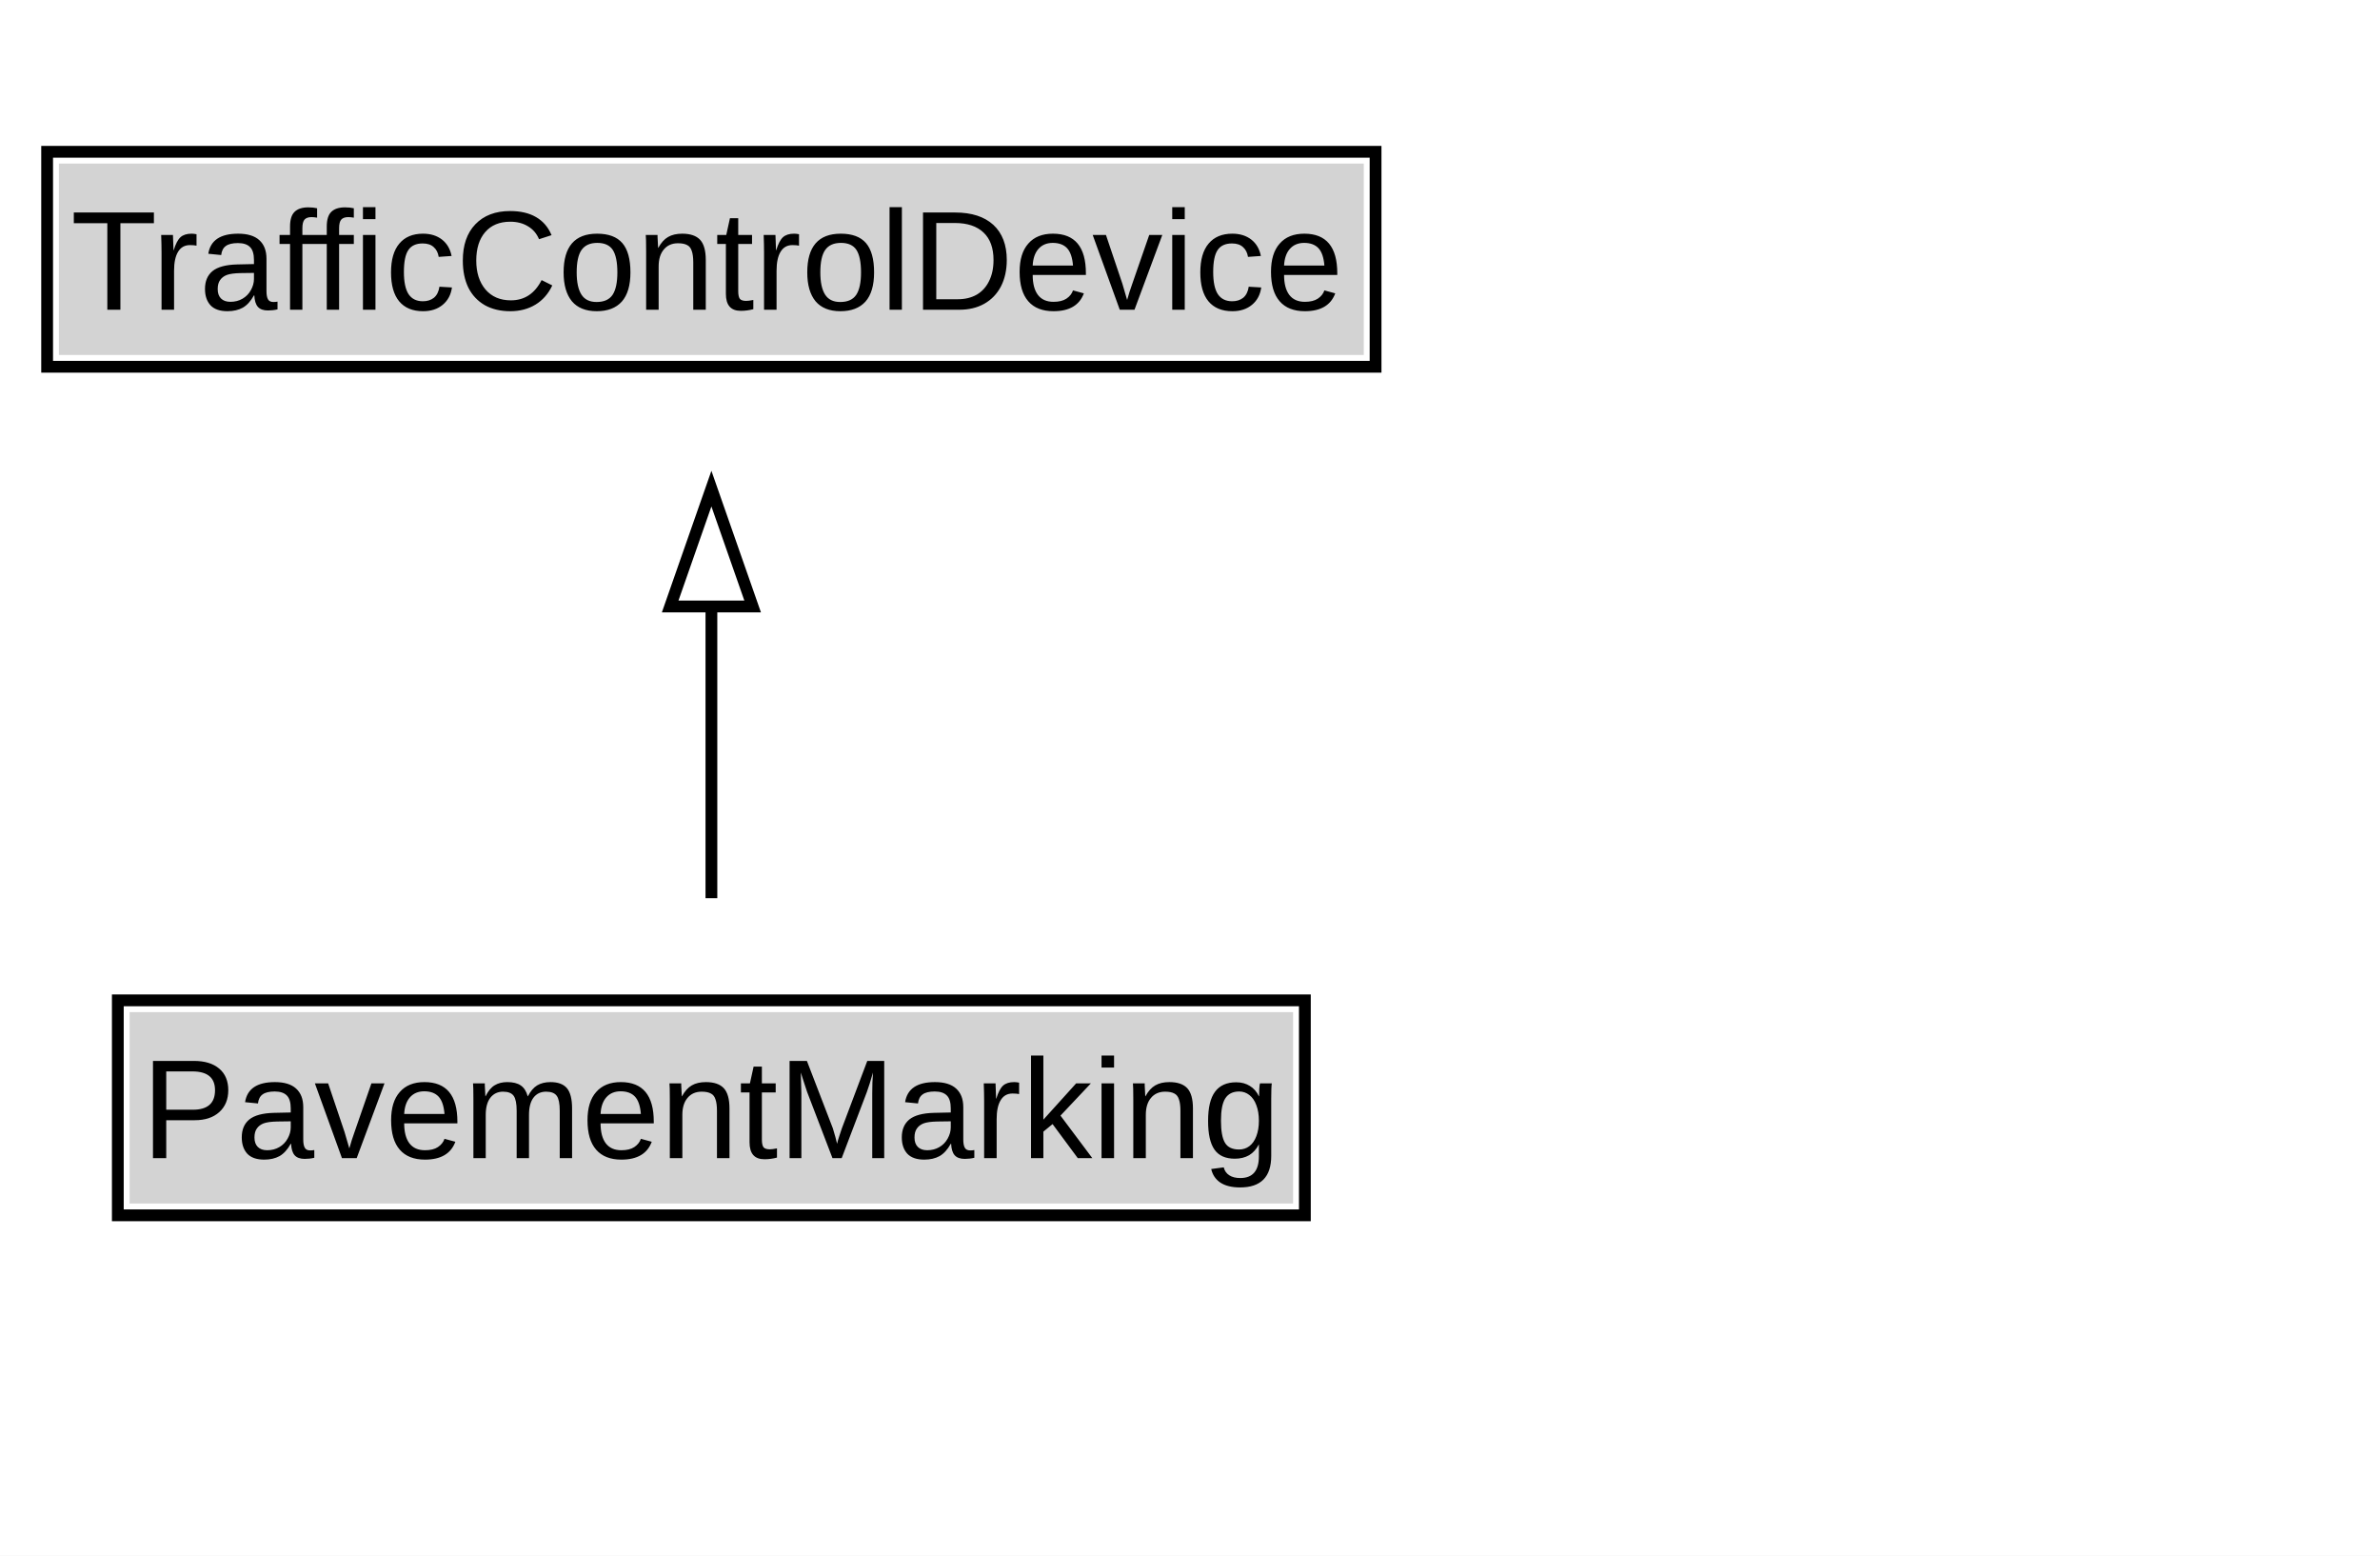
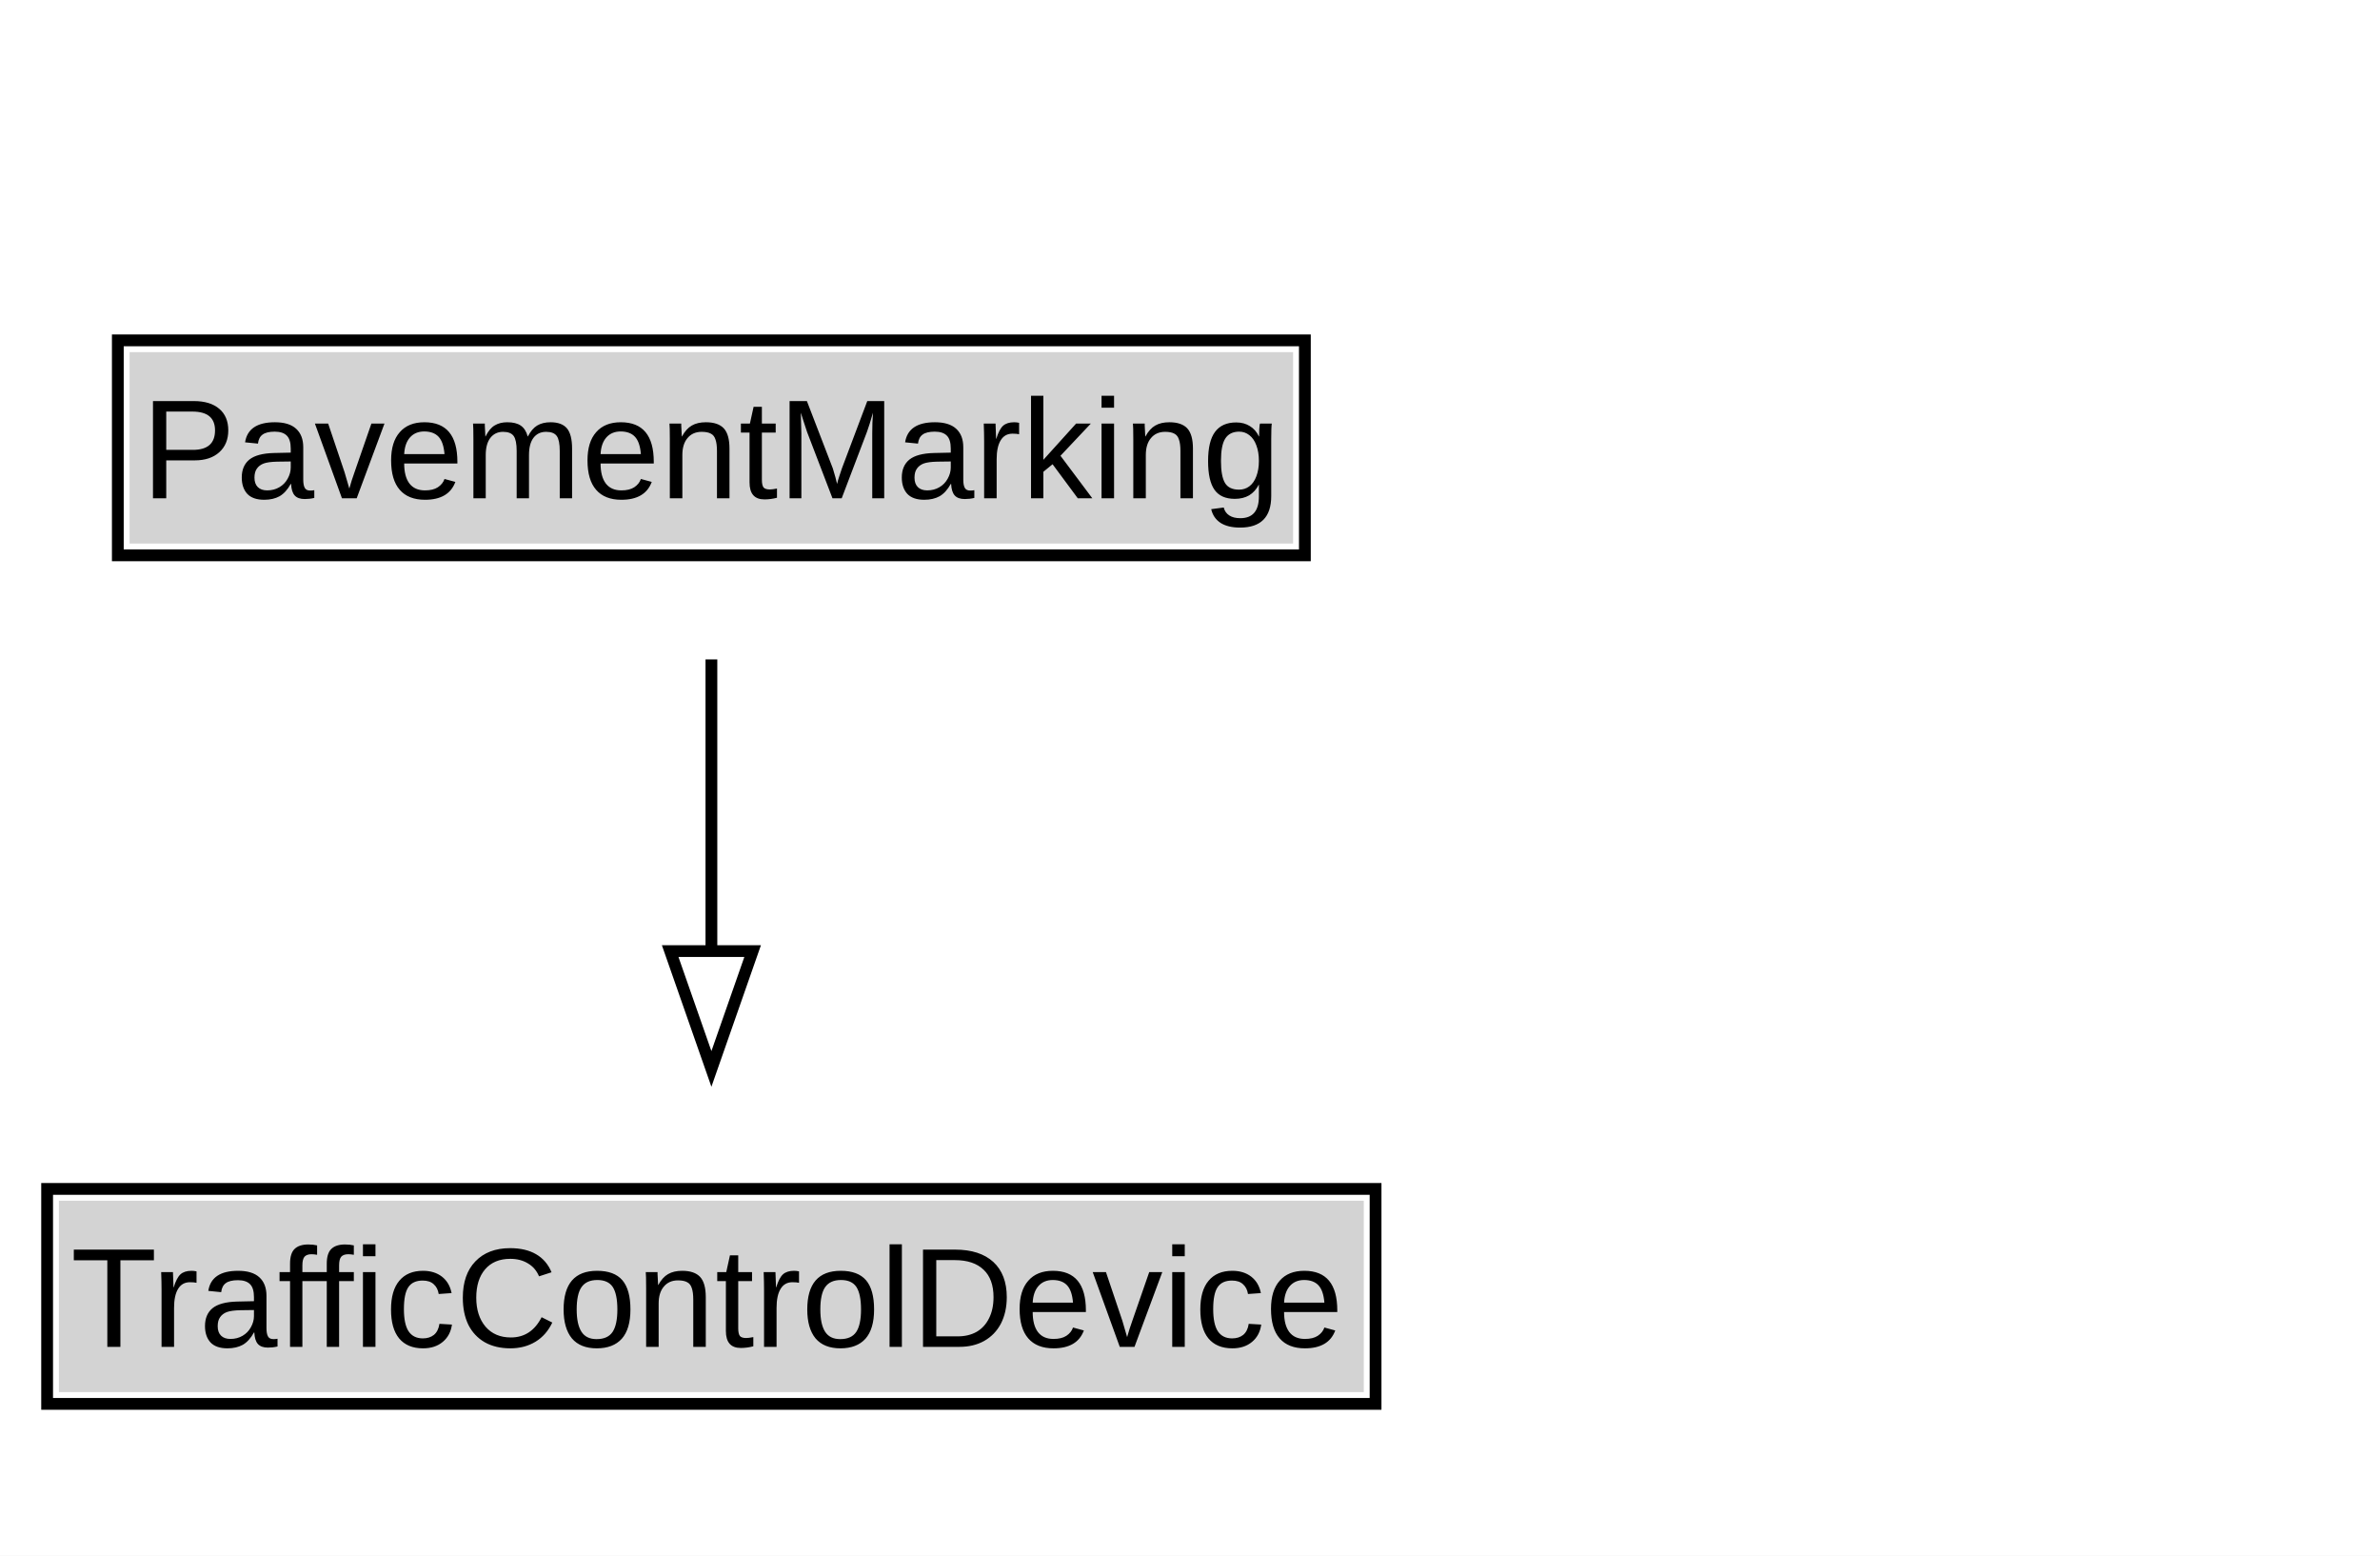
<svg xmlns="http://www.w3.org/2000/svg" xmlns:xlink="http://www.w3.org/1999/xlink" width="202pt" height="132pt" viewBox="0.00 0.00 202.00 132.00">
  <g id="graph0" class="graph" transform="scale(1 1) rotate(0) translate(4 128)">
    <polygon fill="white" stroke="none" points="-4,4 -4,-128 198.38,-128 198.38,4 -4,4" />
    <g id="clust2" class="cluster">
</g>
    <g id="node1" class="node">
      <g id="a_node1">
-         <a xlink:href="../PavementMarking.md" xlink:title="&lt;TABLE&gt;">
-           <polygon fill="lightgray" stroke="none" points="7,-25.88 7,-42.12 105.75,-42.12 105.75,-25.88 7,-25.88" />
-           <text xml:space="preserve" text-anchor="start" x="8" y="-29.73" font-family="Arial" font-size="12.00">PavementMarking</text>
-           <polygon fill="none" stroke="black" points="6,-24.88 6,-43.12 106.75,-43.12 106.75,-24.88 6,-24.88" />
+         <a xlink:href="../PavementMarking" xlink:title="&lt;TABLE&gt;">
+           <polygon fill="lightgray" stroke="none" points="7,-81.88 7,-98.12 105.75,-98.12 105.75,-81.88 7,-81.88" />
+           <text xml:space="preserve" text-anchor="start" x="8" y="-85.72" font-family="Arial" font-size="12.00">PavementMarking</text>
+           <polygon fill="none" stroke="black" points="6,-80.88 6,-99.12 106.75,-99.12 106.75,-80.88 6,-80.88" />
        </a>
      </g>
    </g>
    <g id="node3" class="node">
      <g id="a_node3">
-         <a xlink:href="../TrafficControlDevice.md" xlink:title="&lt;TABLE&gt;">
-           <polygon fill="lightgray" stroke="none" points="1,-97.88 1,-114.12 111.75,-114.12 111.75,-97.88 1,-97.88" />
-           <text xml:space="preserve" text-anchor="start" x="2" y="-101.72" font-family="Arial" font-size="12.00">TrafficControlDevice</text>
-           <polygon fill="none" stroke="black" points="0,-96.88 0,-115.12 112.75,-115.12 112.75,-96.88 0,-96.88" />
+         <a xlink:href="../TrafficControlDevice" xlink:title="&lt;TABLE&gt;">
+           <polygon fill="lightgray" stroke="none" points="1,-9.88 1,-26.12 111.75,-26.12 111.75,-9.88 1,-9.88" />
+           <text xml:space="preserve" text-anchor="start" x="2" y="-13.72" font-family="Arial" font-size="12.00">TrafficControlDevice</text>
+           <polygon fill="none" stroke="black" points="0,-8.88 0,-27.12 112.75,-27.12 112.75,-8.88 0,-8.88" />
        </a>
      </g>
    </g>
    <g id="edge1" class="edge">
-       <path fill="none" stroke="black" d="M56.38,-51.79C56.38,-59.25 56.38,-68.24 56.38,-76.69" />
-       <polygon fill="none" stroke="black" points="52.88,-76.54 56.38,-86.54 59.88,-76.54 52.88,-76.54" />
+       <path fill="none" stroke="black" d="M56.38,-72.05C56.38,-64.57 56.38,-55.58 56.38,-47.14" />
+       <polygon fill="none" stroke="black" points="59.88,-47.3 56.38,-37.3 52.88,-47.3 59.88,-47.3" />
    </g>
  </g>
</svg>
